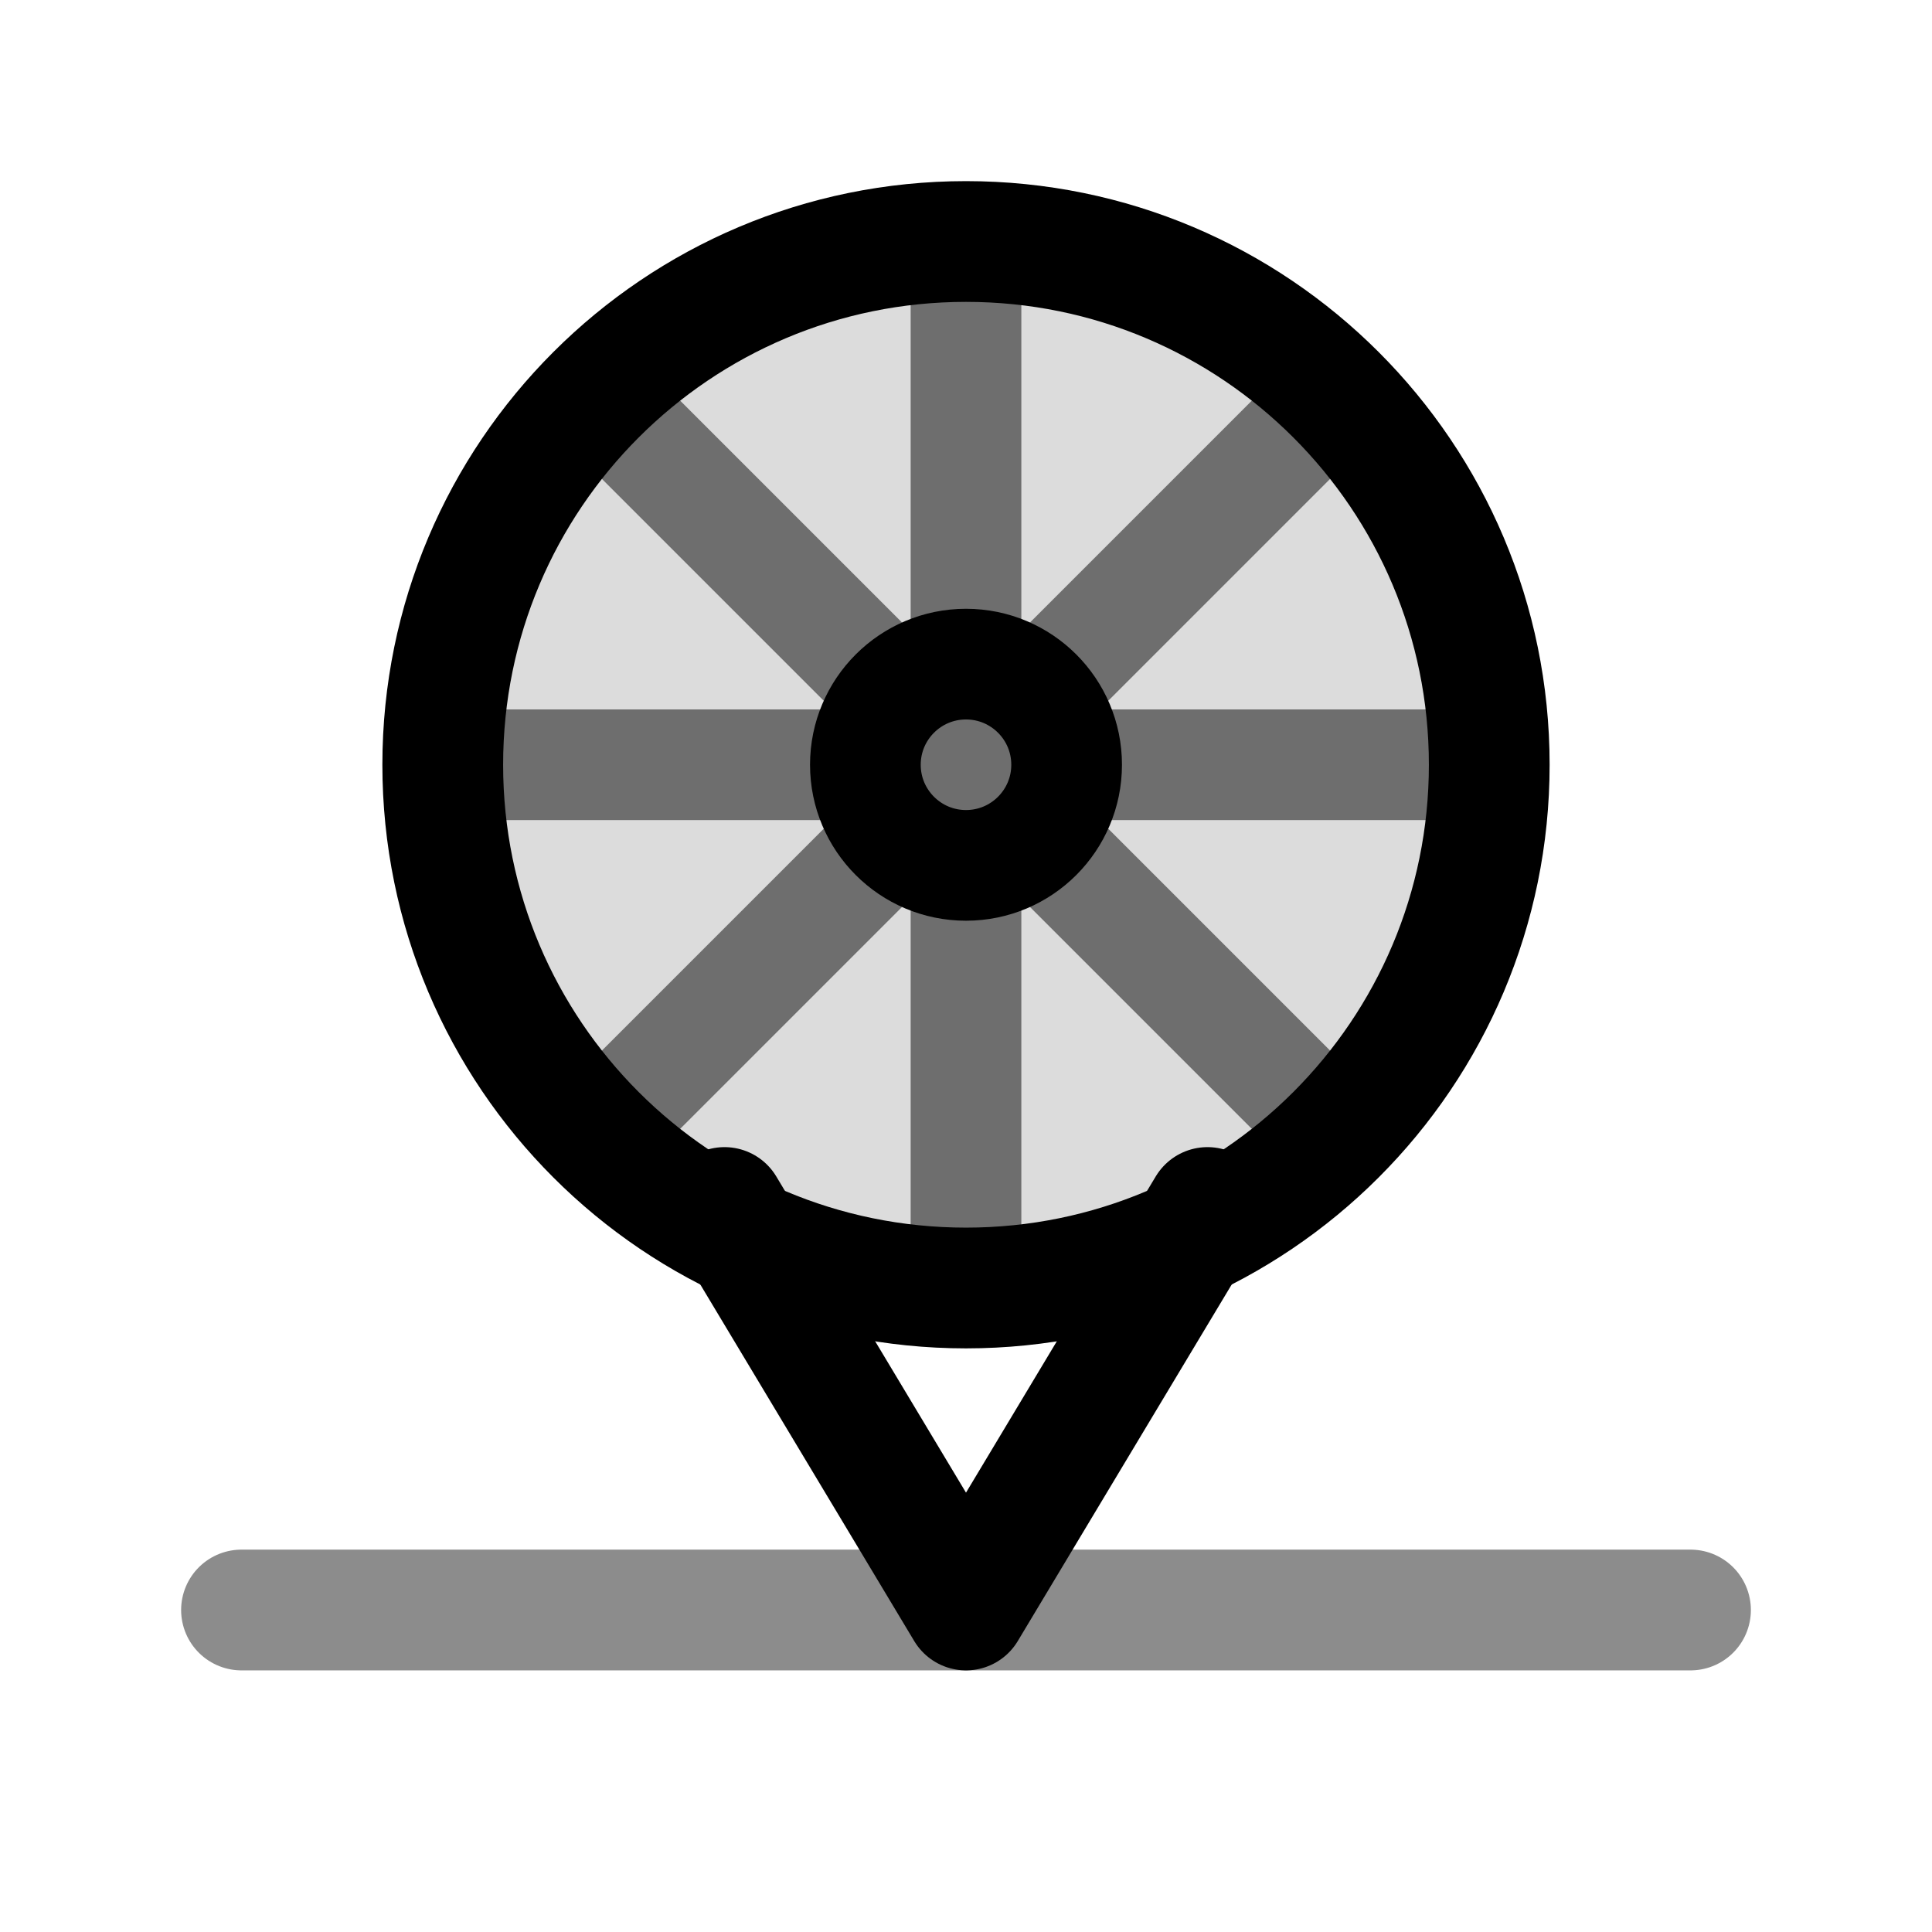
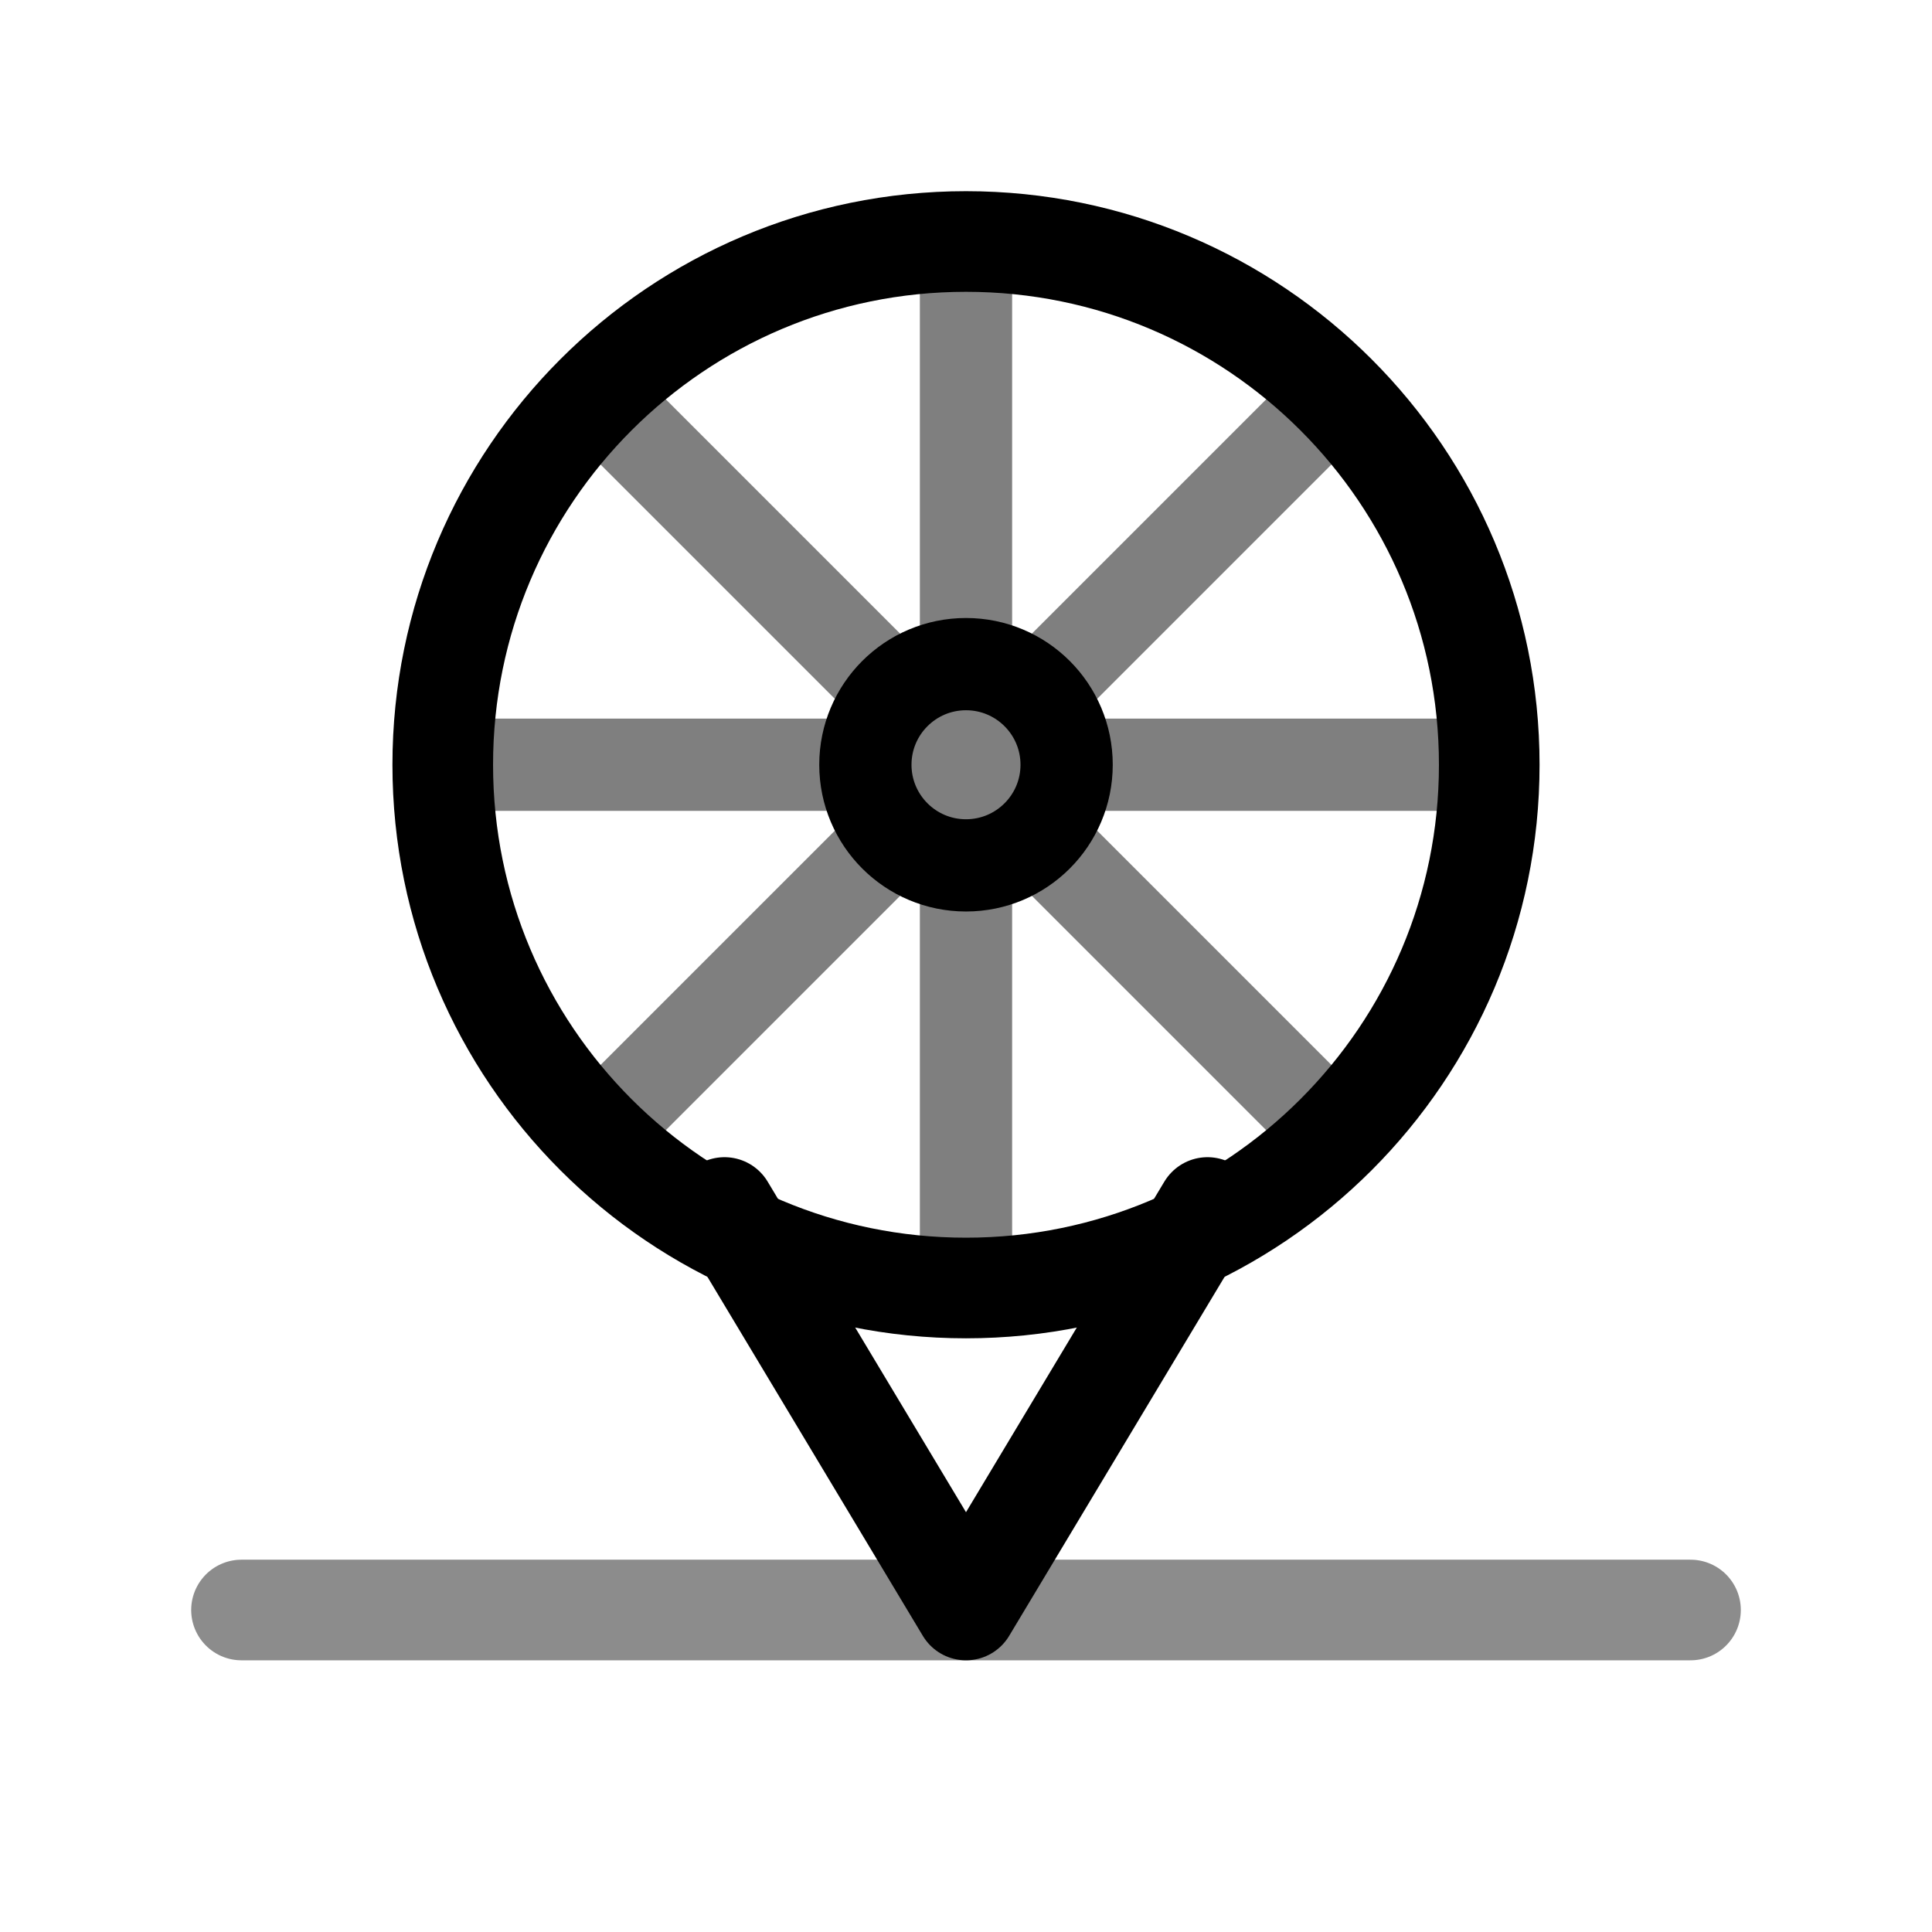
- <svg xmlns="http://www.w3.org/2000/svg" viewBox="0 0 48 48" fill="none" stroke="currentColor" stroke-linecap="round" stroke-linejoin="round" stroke-width="3">
-   <circle fill="currentColor" fill-opacity="0.14" stroke="none" cx="24" cy="19" r="13" />
+ <svg xmlns="http://www.w3.org/2000/svg" viewBox="0 0 48 48" fill="none" stroke="currentColor" stroke-linecap="round" stroke-linejoin="round" stroke-width="2.5">
  <circle cx="24" cy="19" r="13" />
-   <circle cx="24" cy="19" r="2.5" style="stroke-width: 2.75" />
-   <path d="M24 6v26M11 19h26M15 10l18 18M33 10 15 28" opacity="0.5" style="stroke-width: 2.75" />
+   <circle cx="24" cy="19" r="2.5" style="stroke-width: 2.292" />
+   <path d="M24 6v26M11 19h26M15 10l18 18M33 10 15 28" opacity="0.5" style="stroke-width: 2.292" />
  <path d="M18 30 24 40 30 30" />
  <path d="M6 40h36" opacity="0.45" />
</svg>
